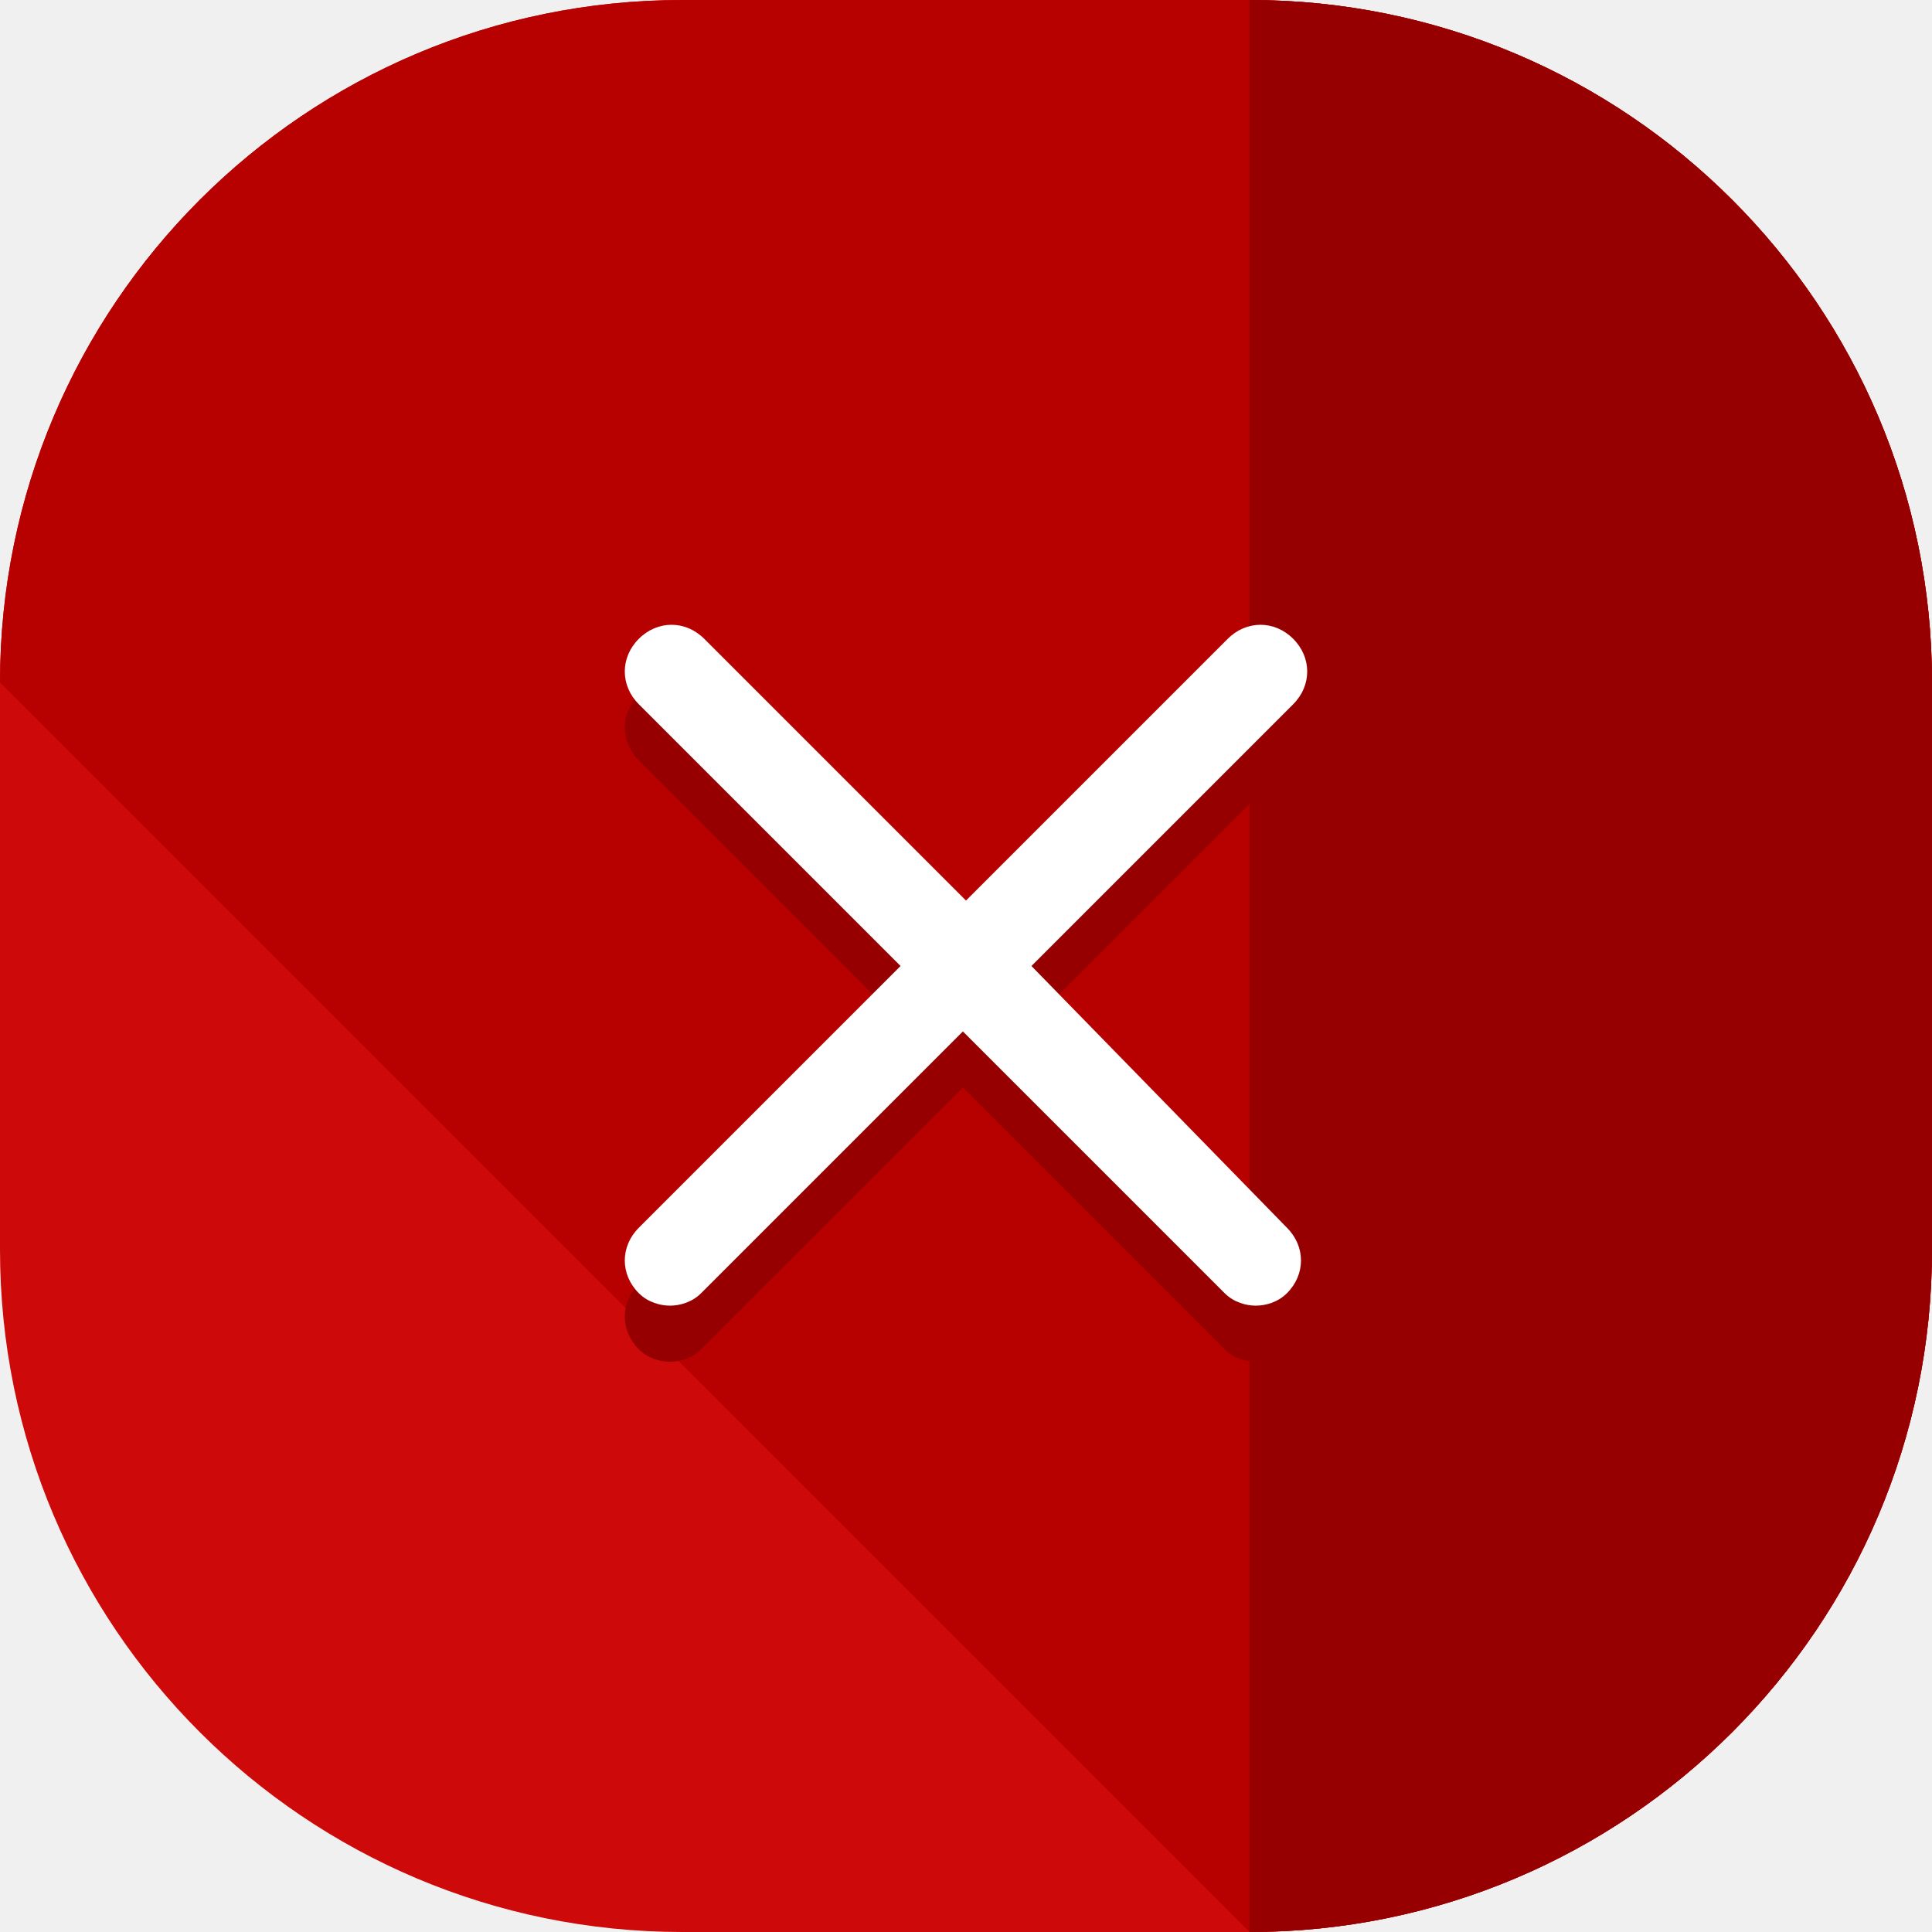
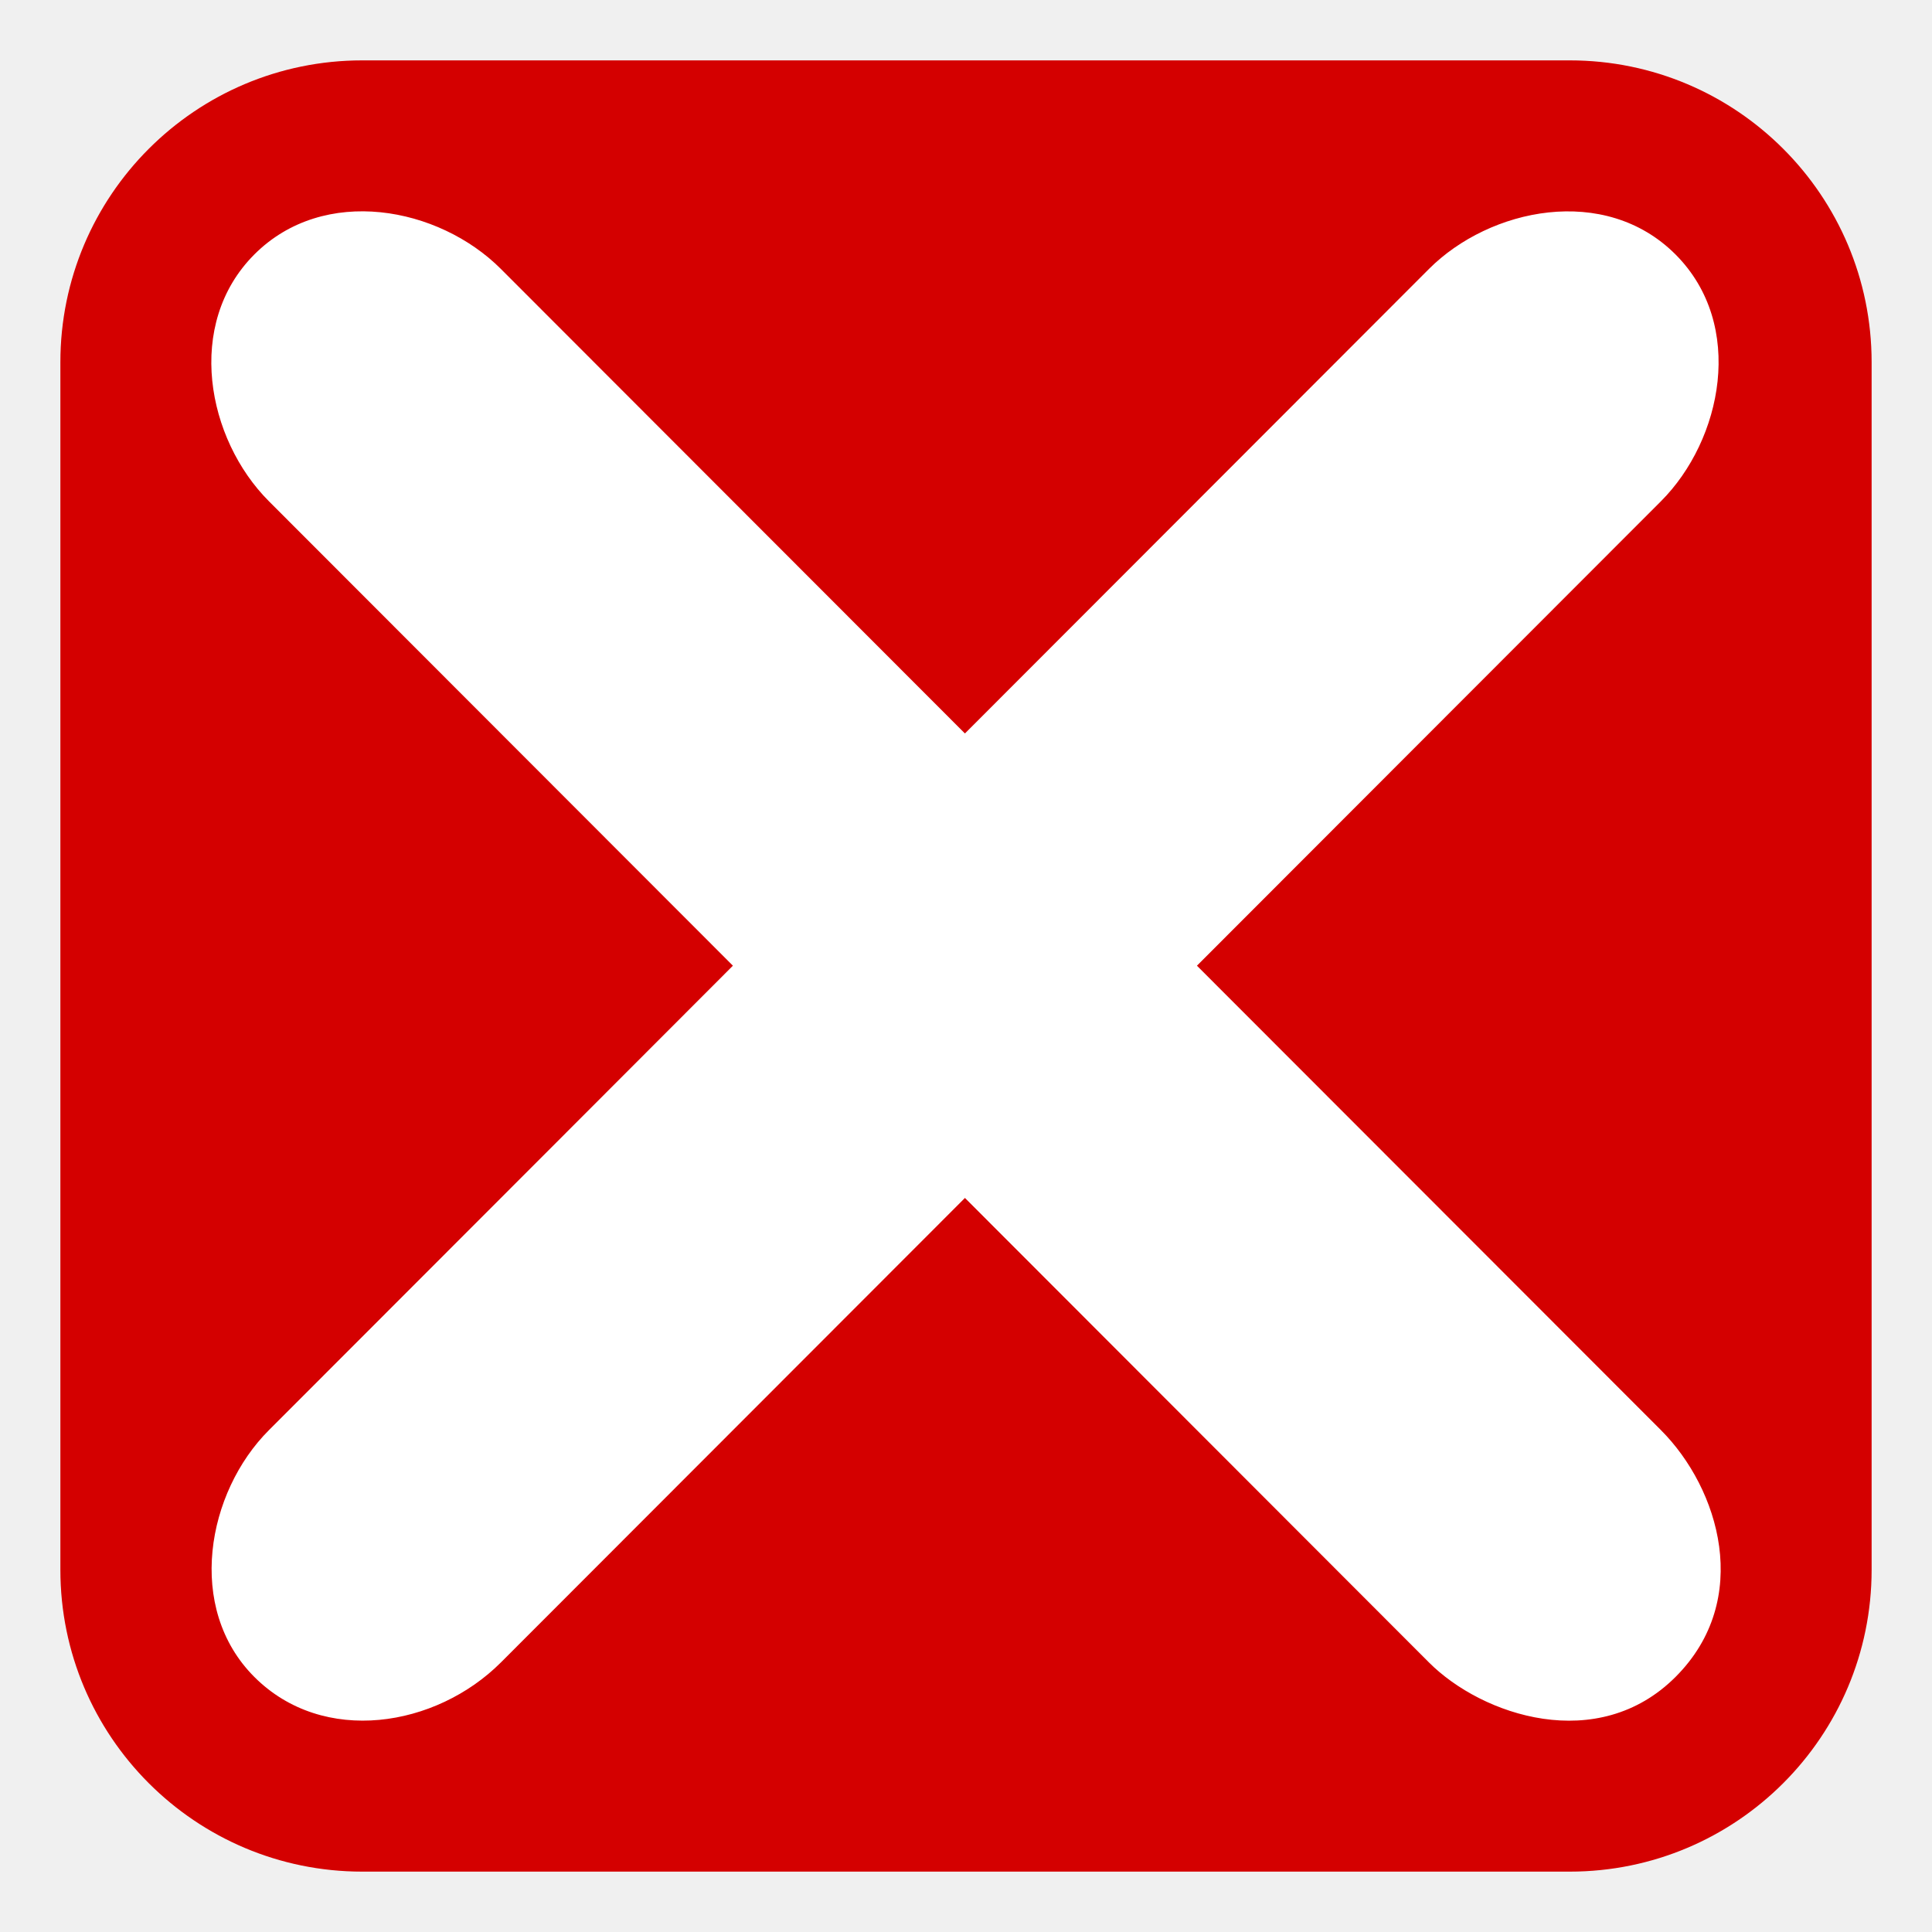
- <svg xmlns="http://www.w3.org/2000/svg" xml:space="preserve" viewBox="0 0 496 496">
-   <path fill="#ce0909" d="M496 320.8c0 96.8-78.4 175.2-175.2 175.2H175.2C78.4 496 0 417.6 0 320.8V175.2C0 78.4 78.4 0 175.2 0h145.6C417.6 0 496 78.4 496 175.2Z" />
-   <path fill="#b70000" d="M0 175.2C0 78.4 78.4 0 175.2 0h145.6C417.6 0 496 78.4 496 175.2v145.6c0 96.8-78.4 175.2-175.2 175.2" />
-   <g fill="#960000">
-     <path d="M320.8 0C417.6 0 496 78.4 496 175.2v145.6c0 96.8-78.4 175.2-175.2 175.2" />
-     <path d="m264.8 262.4 67.2-67.2c4.8-4.8 4.8-12 0-16.8-4.8-4.8-12-4.8-16.8 0L248 245.6l-67.2-67.2c-4.8-4.8-12-4.8-16.8 0-4.8 4.8-4.8 12 0 16.8l67.2 67.2-67.2 67.2c-4.8 4.8-4.8 12 0 16.8 2.4 2.4 5.6 3.2 8 3.2 2.4 0 5.6-.8 8-3.2l67.2-67.2 67.2 67.2c2.4 2.4 5.6 3.2 8 3.2 2.4 0 5.6-.8 8-3.2 4.8-4.8 4.8-12 0-16.8z" />
-   </g>
-   <path fill="#fff" d="m264.8 248 67.2-67.2c4.8-4.8 4.8-12 0-16.8-4.8-4.8-12-4.8-16.8 0L248 231.2 180.8 164c-4.8-4.8-12-4.8-16.8 0-4.8 4.8-4.8 12 0 16.8l67.2 67.2-67.2 67.2c-4.8 4.8-4.8 12 0 16.8 2.4 2.4 5.6 3.2 8 3.2 2.4 0 5.6-.8 8-3.2l67.2-67.2 67.2 67.2c2.4 2.4 5.6 3.2 8 3.2 2.4 0 5.6-.8 8-3.2 4.8-4.8 4.8-12 0-16.8z" />
+ <svg xmlns="http://www.w3.org/2000/svg" xml:space="preserve" width="128" height="128">
+   <rect style="fill:#d40000;stroke-width:8;stroke-linecap:round;stroke-linejoin:round" width="120" height="120" x="4" y="4" rx="20" ry="20" />
+   <path fill="#fff" d="m79.3 63.98 30.745-30.774c4.042-4.047 5.633-11.67.96-16.35-4.674-4.677-12.31-3.063-16.333.963L63.929 48.594 33.185 17.819c-4.111-4.116-11.718-5.581-16.333-.962-4.614 4.62-3.145 12.24.962 16.35L48.557 63.98S27.554 85.014 17.814 94.754c-4.106 4.105-5.532 11.779-.961 16.35 4.57 4.57 12.041 3.329 16.332-.962A99348.14 99348.14 0 0 0 63.93 79.367l30.743 30.775c3.53 3.533 11.197 6.093 16.333.962 5.136-5.132 2.895-12.49-.96-16.35z" style="fill:#fff;stroke:none;stroke-width:4;stroke-dasharray:none;stroke-opacity:1;fill-opacity:1" />
</svg>
